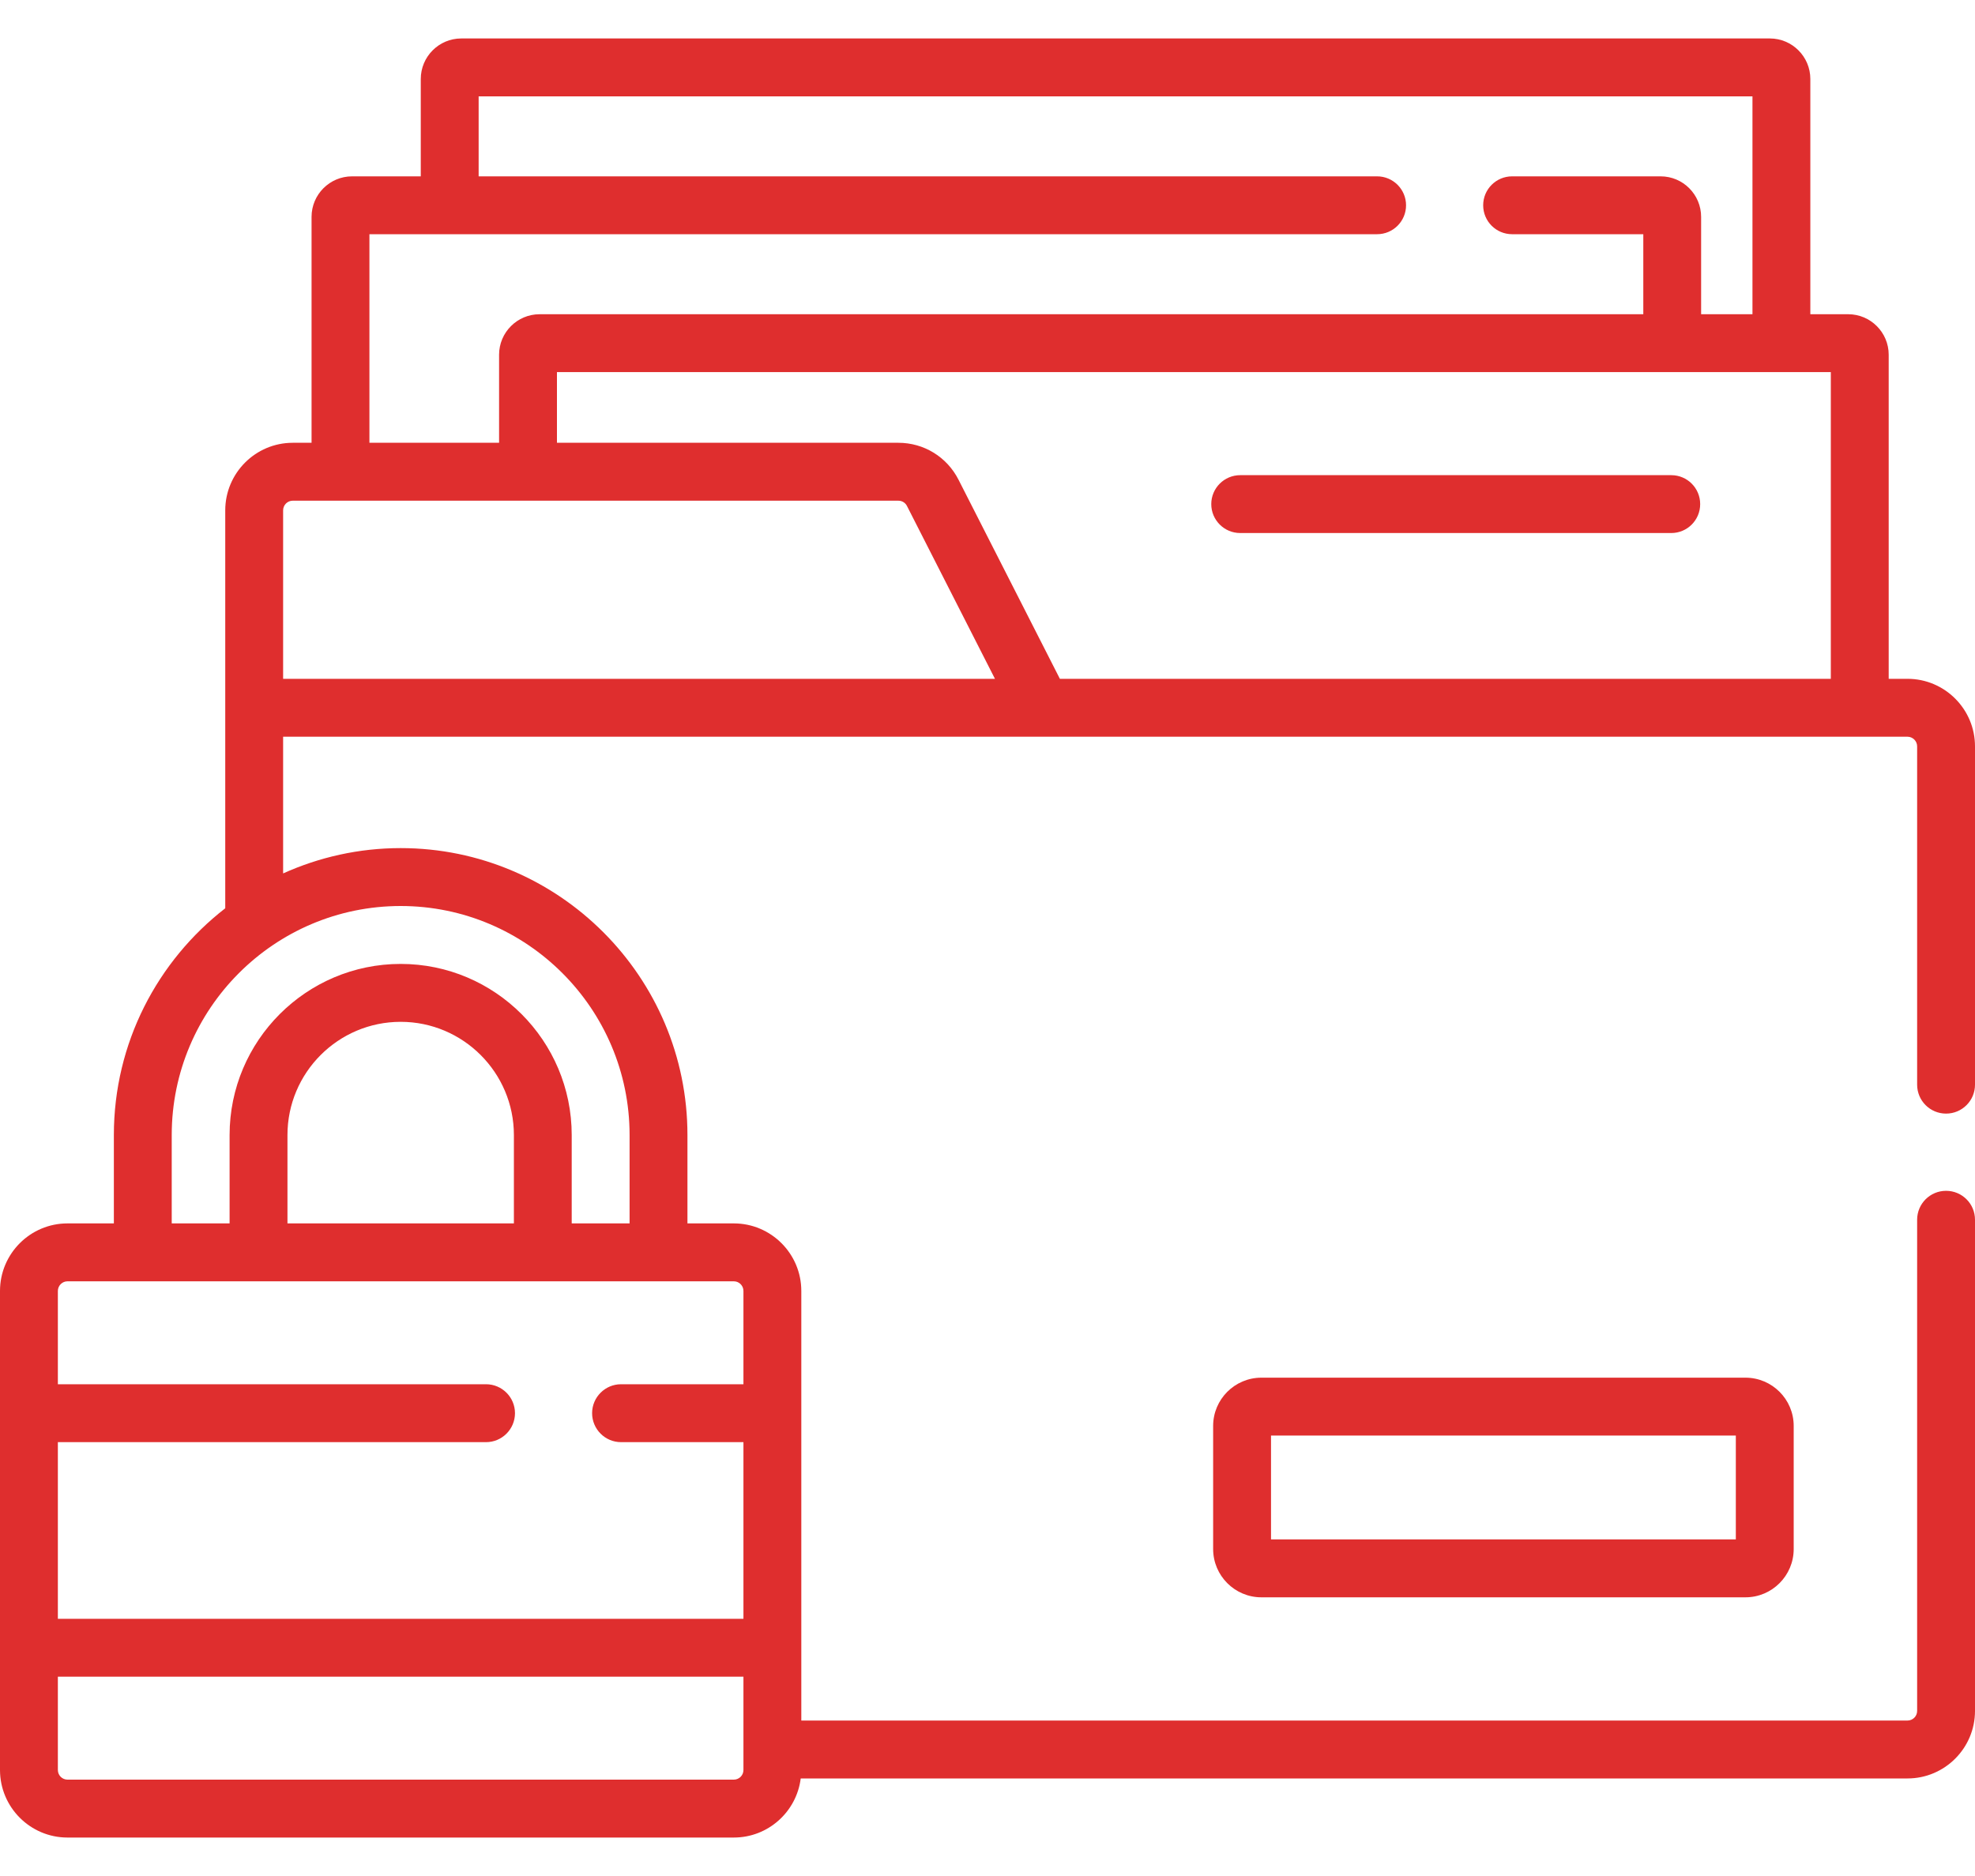
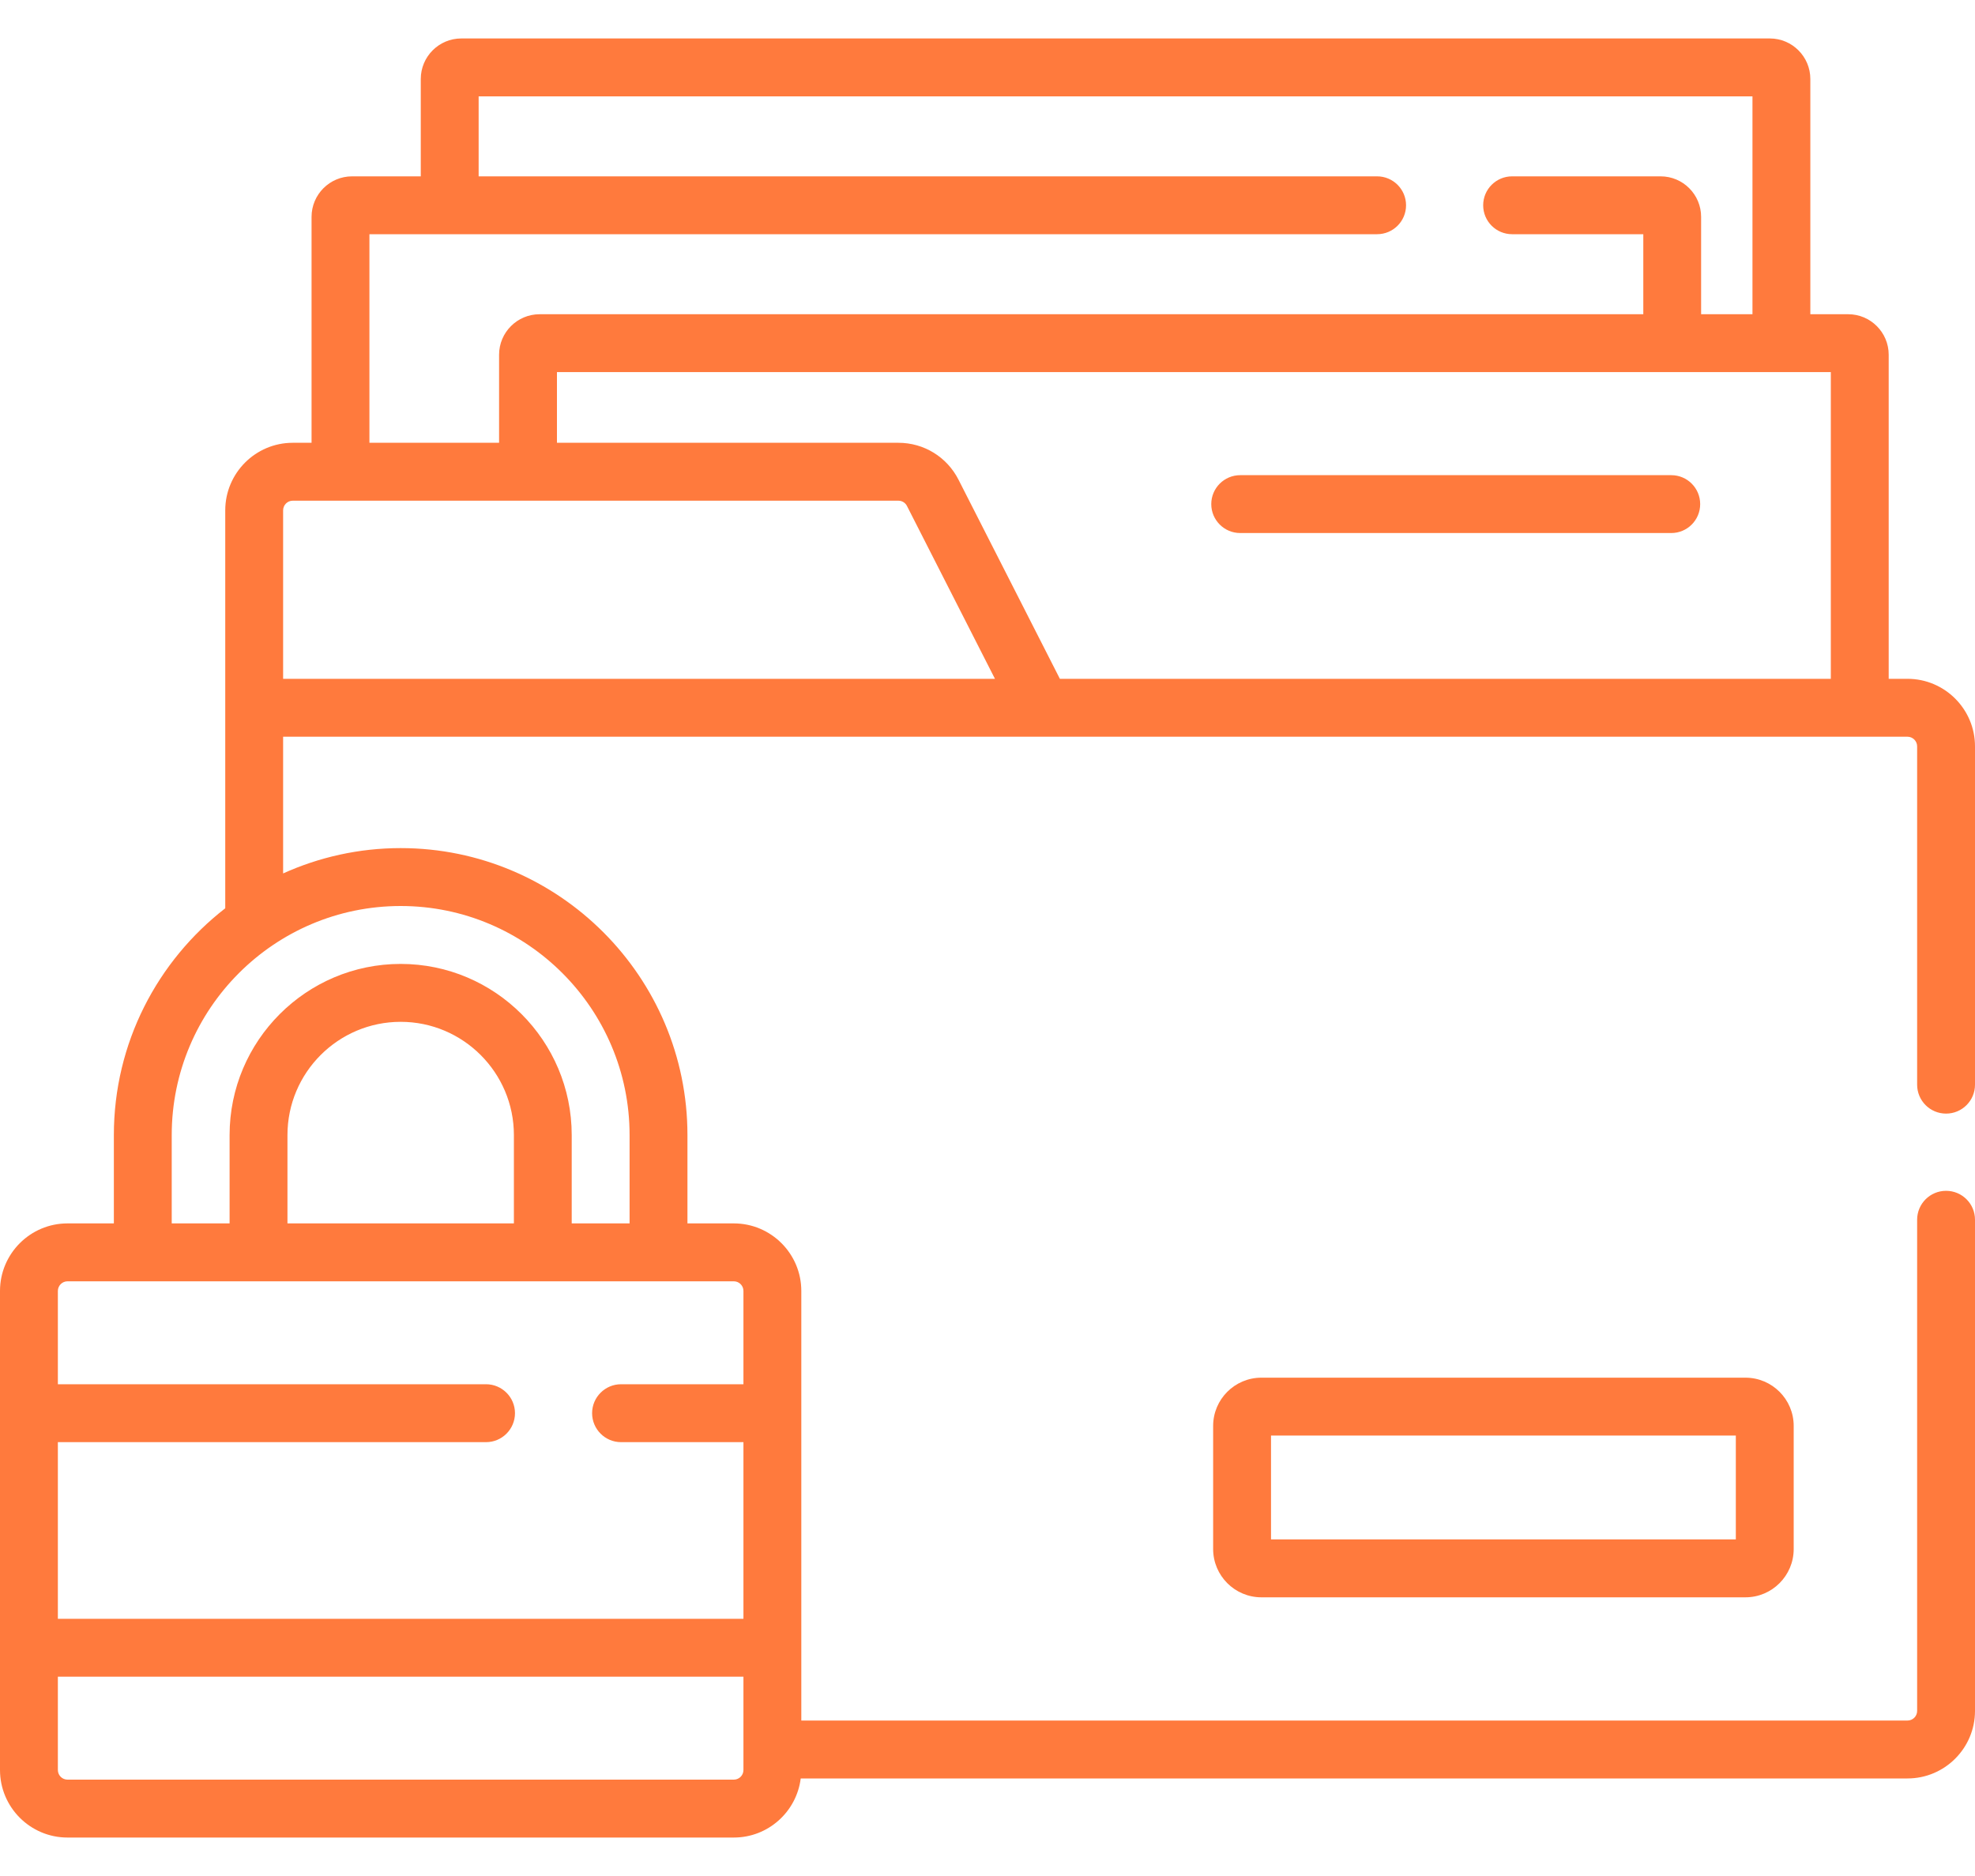
<svg xmlns="http://www.w3.org/2000/svg" width="40" height="38" viewBox="0 0 40 38" fill="none">
-   <path d="M39.414 22.557C39.738 22.557 40 22.295 40 21.971V15.118C40 14.364 39.387 13.75 38.633 13.75H38.252V7.185C38.252 6.733 37.884 6.365 37.432 6.365H36.665V1.6C36.665 1.147 36.297 0.779 35.845 0.779H9.342C8.89 0.779 8.522 1.147 8.522 1.6V3.572H7.13C6.678 3.572 6.31 3.94 6.31 4.393V8.969H5.929C5.175 8.969 4.562 9.583 4.562 10.338V14.337V18.398C3.191 19.462 2.306 21.125 2.306 22.992V24.781H1.367C0.613 24.781 0 25.395 0 26.149V35.853C0 36.607 0.613 37.221 1.367 37.221H14.862C15.558 37.221 16.133 36.698 16.217 36.024H38.633C39.387 36.024 40 35.41 40 34.656V24.707C40 24.383 39.738 24.121 39.414 24.121C39.09 24.121 38.828 24.383 38.828 24.707V34.656C38.828 34.764 38.74 34.851 38.633 34.851H16.229V26.149C16.229 25.395 15.616 24.781 14.862 24.781H13.923V22.992C13.923 19.787 11.317 17.179 8.115 17.179C7.266 17.179 6.461 17.364 5.734 17.692V14.923H38.633C38.74 14.923 38.828 15.011 38.828 15.118V21.971C38.828 22.295 39.09 22.557 39.414 22.557ZM15.057 35.853C15.057 35.961 14.97 36.048 14.862 36.048H1.367C1.26 36.048 1.172 35.961 1.172 35.853V33.963H15.057V35.853ZM14.862 25.954C14.97 25.954 15.057 26.042 15.057 26.149V28.039H12.578C12.255 28.039 11.992 28.302 11.992 28.625C11.992 28.949 12.255 29.212 12.578 29.212H15.057V32.79H1.172V29.212H9.844C10.167 29.212 10.43 28.949 10.43 28.625C10.43 28.302 10.167 28.039 9.844 28.039H1.172V26.149C1.172 26.042 1.26 25.954 1.367 25.954H14.862ZM5.822 24.781V22.992C5.822 21.727 6.85 20.698 8.115 20.698C9.379 20.698 10.408 21.727 10.408 22.992V24.781H5.822ZM8.115 18.352C10.671 18.352 12.751 20.434 12.751 22.992V24.781H11.579V22.992C11.579 21.08 10.025 19.525 8.115 19.525C6.204 19.525 4.65 21.08 4.65 22.992V24.781H3.478V22.992C3.478 20.433 5.558 18.352 8.115 18.352ZM7.482 4.744H27.891C28.214 4.744 28.477 4.482 28.477 4.158C28.477 3.834 28.214 3.572 27.891 3.572H9.694V1.952H35.493V6.365H34.453V4.393C34.453 3.94 34.085 3.572 33.633 3.572H30.625C30.301 3.572 30.039 3.834 30.039 4.158C30.039 4.482 30.301 4.744 30.625 4.744H33.282V6.365H10.929C10.476 6.365 10.108 6.733 10.108 7.185V8.969H7.482V4.744ZM5.734 13.75V10.338C5.734 10.23 5.821 10.142 5.929 10.142H18.195C18.269 10.142 18.336 10.183 18.369 10.249L20.151 13.75H5.734ZM37.08 13.75H21.466L19.413 9.717C19.179 9.256 18.712 8.969 18.195 8.969H11.28V7.537H37.08V13.75H37.08Z" fill="#DF2E2E" />
-   <path d="M25.118 10.797H33.849C34.172 10.797 34.434 10.535 34.434 10.211C34.434 9.887 34.172 9.625 33.849 9.625H25.118C24.795 9.625 24.532 9.887 24.532 10.211C24.532 10.535 24.795 10.797 25.118 10.797Z" fill="#DF2E2E" />
-   <path d="M25.547 27.906C25.008 27.906 24.57 28.344 24.57 28.883V31.377C24.57 31.916 25.008 32.355 25.547 32.355H35.351C35.89 32.355 36.328 31.916 36.328 31.377V28.883C36.328 28.344 35.89 27.906 35.351 27.906H25.547ZM35.156 31.182H25.742V29.078H35.156V31.182Z" fill="#DF2E2E" />
+   <path d="M39.414 22.557C39.738 22.557 40 22.295 40 21.971V15.118C40 14.364 39.387 13.75 38.633 13.75H38.252V7.185C38.252 6.733 37.884 6.365 37.432 6.365H36.665V1.6C36.665 1.147 36.297 0.779 35.845 0.779H9.342C8.89 0.779 8.522 1.147 8.522 1.6V3.572H7.13C6.678 3.572 6.31 3.94 6.31 4.393V8.969H5.929C5.175 8.969 4.562 9.583 4.562 10.338V14.337V18.398C3.191 19.462 2.306 21.125 2.306 22.992V24.781H1.367C0.613 24.781 0 25.395 0 26.149V35.853C0 36.607 0.613 37.221 1.367 37.221H14.862C15.558 37.221 16.133 36.698 16.217 36.024H38.633C39.387 36.024 40 35.41 40 34.656V24.707C40 24.383 39.738 24.121 39.414 24.121C39.09 24.121 38.828 24.383 38.828 24.707V34.656C38.828 34.764 38.74 34.851 38.633 34.851H16.229V26.149C16.229 25.395 15.616 24.781 14.862 24.781H13.923V22.992C13.923 19.787 11.317 17.179 8.115 17.179C7.266 17.179 6.461 17.364 5.734 17.692V14.923H38.633C38.74 14.923 38.828 15.011 38.828 15.118V21.971C38.828 22.295 39.09 22.557 39.414 22.557ZM15.057 35.853C15.057 35.961 14.97 36.048 14.862 36.048H1.367C1.26 36.048 1.172 35.961 1.172 35.853V33.963H15.057V35.853ZM14.862 25.954C14.97 25.954 15.057 26.042 15.057 26.149V28.039H12.578C12.255 28.039 11.992 28.302 11.992 28.625C11.992 28.949 12.255 29.212 12.578 29.212H15.057V32.79H1.172V29.212H9.844C10.167 29.212 10.43 28.949 10.43 28.625C10.43 28.302 10.167 28.039 9.844 28.039H1.172V26.149C1.172 26.042 1.26 25.954 1.367 25.954H14.862ZM5.822 24.781V22.992C5.822 21.727 6.85 20.698 8.115 20.698C9.379 20.698 10.408 21.727 10.408 22.992V24.781H5.822ZM8.115 18.352C10.671 18.352 12.751 20.434 12.751 22.992V24.781H11.579V22.992C11.579 21.08 10.025 19.525 8.115 19.525C6.204 19.525 4.65 21.08 4.65 22.992V24.781H3.478V22.992C3.478 20.433 5.558 18.352 8.115 18.352ZM7.482 4.744H27.891C28.214 4.744 28.477 4.482 28.477 4.158C28.477 3.834 28.214 3.572 27.891 3.572H9.694V1.952H35.493V6.365H34.453V4.393C34.453 3.94 34.085 3.572 33.633 3.572H30.625C30.301 3.572 30.039 3.834 30.039 4.158C30.039 4.482 30.301 4.744 30.625 4.744H33.282V6.365H10.929C10.476 6.365 10.108 6.733 10.108 7.185V8.969H7.482V4.744ZM5.734 13.75V10.338C5.734 10.23 5.821 10.142 5.929 10.142H18.195C18.269 10.142 18.336 10.183 18.369 10.249L20.151 13.75H5.734ZM37.08 13.75H21.466L19.413 9.717C19.179 9.256 18.712 8.969 18.195 8.969H11.28V7.537H37.08V13.75H37.08Z" fill="#ff7a3d" />
+   <path d="M25.118 10.797H33.849C34.172 10.797 34.434 10.535 34.434 10.211C34.434 9.887 34.172 9.625 33.849 9.625H25.118C24.795 9.625 24.532 9.887 24.532 10.211C24.532 10.535 24.795 10.797 25.118 10.797Z" fill="#ff7a3d" />
+   <path d="M25.547 27.906C25.008 27.906 24.57 28.344 24.57 28.883V31.377C24.57 31.916 25.008 32.355 25.547 32.355H35.351C35.89 32.355 36.328 31.916 36.328 31.377V28.883C36.328 28.344 35.89 27.906 35.351 27.906H25.547ZM35.156 31.182H25.742V29.078H35.156V31.182Z" fill="#ff7a3d" />
</svg>
